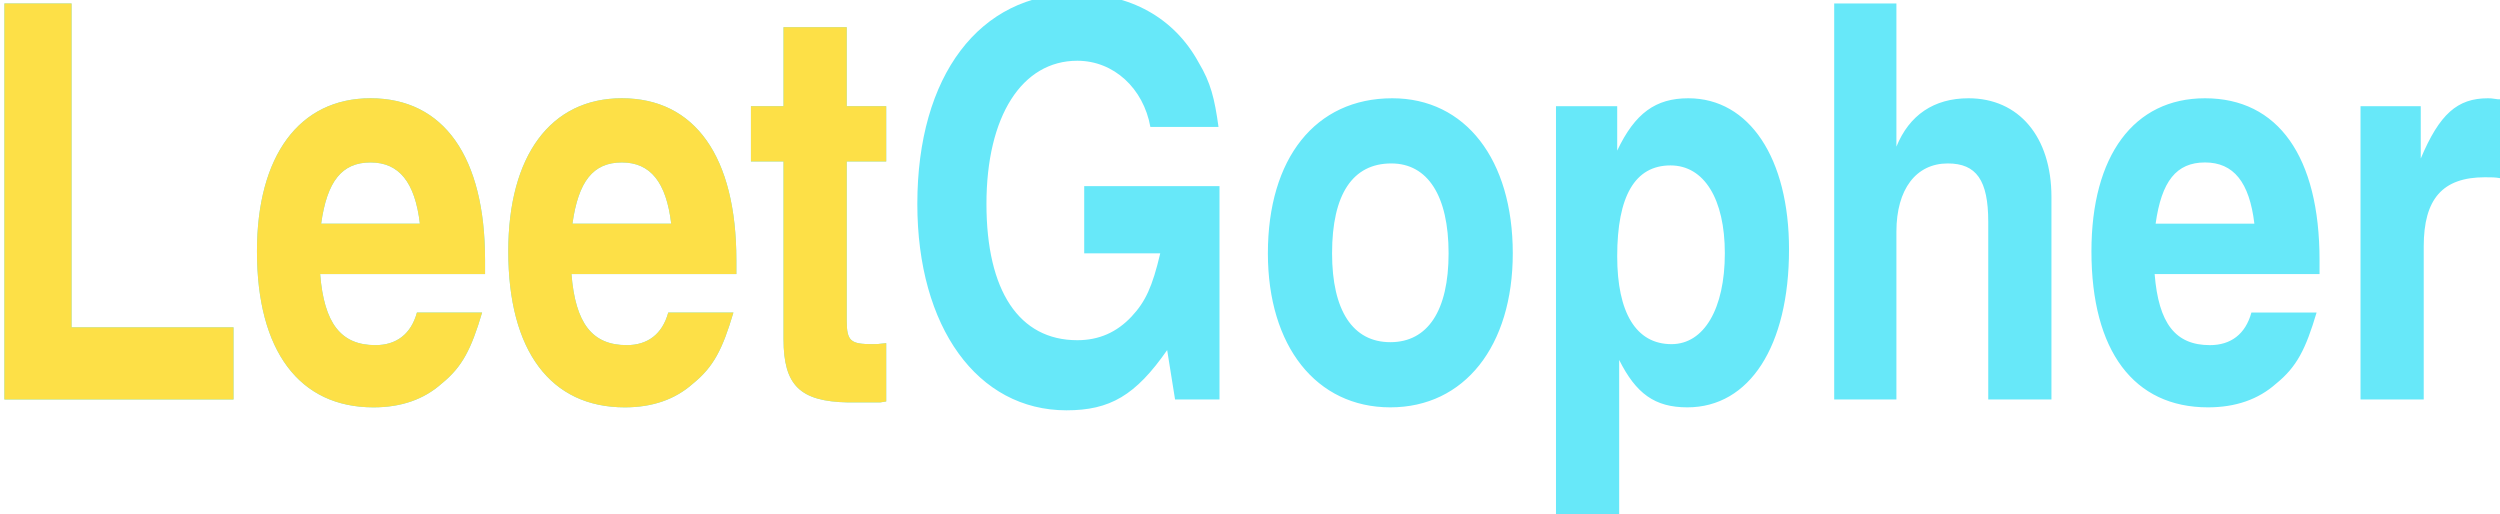
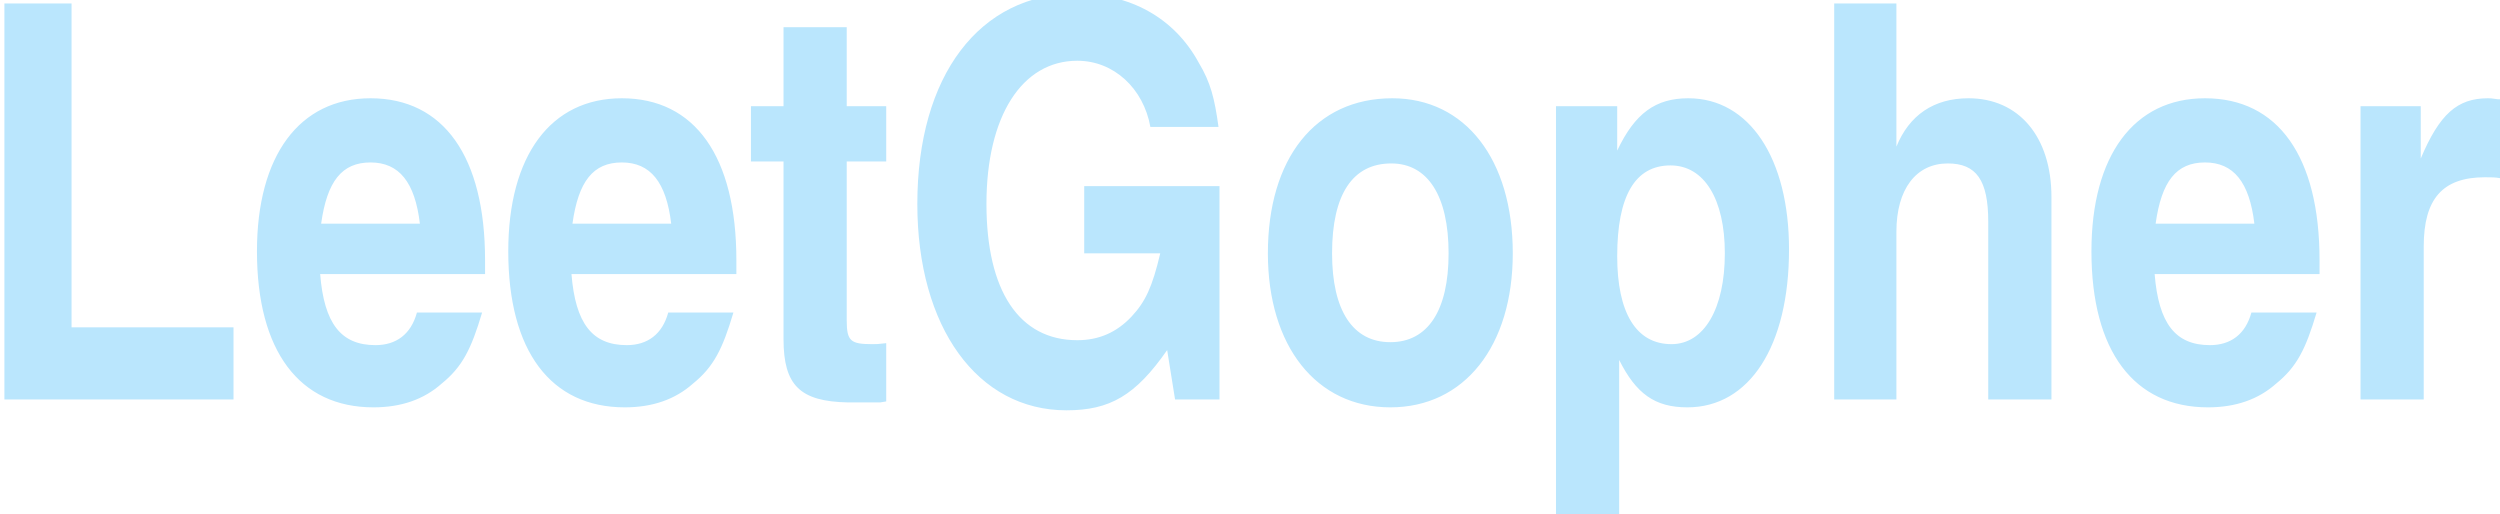
<svg xmlns="http://www.w3.org/2000/svg" width="39.558mm" height="8.131mm" viewBox="0 0 39.558 8.131" version="1.1" id="svg1">
  <defs id="defs1" />
-   <g id="layer1" transform="translate(109.2729,-116.1521)">
-     <text xml:space="preserve" style="font-size:8.723px;font-family:'Abyssinica SIL';-inkscape-font-specification:'Abyssinica SIL';fill:#67e8f9;fill-opacity:1;stroke-width:1.308" x="-109.75" y="122.473" id="text6-5">
-       <tspan id="tspan6-3" style="font-style:normal;font-variant:normal;font-weight:bold;font-stretch:normal;font-family:'Liberation Sans Narrow';-inkscape-font-specification:'Liberation Sans Narrow Bold';fill:#67e8f9;fill-opacity:1;stroke-width:1.308" x="-109.75" y="122.473">LeetGopher</tspan>
-     </text>
-     <text xml:space="preserve" style="font-size:8.723px;font-family:'Abyssinica SIL';-inkscape-font-specification:'Abyssinica SIL';fill:#fde047;fill-opacity:1;stroke-width:1.308" x="-109.75" y="122.473" id="text20-5">
-       <tspan id="tspan20-6" style="font-style:normal;font-variant:normal;font-weight:bold;font-stretch:normal;font-family:'Liberation Sans Narrow';-inkscape-font-specification:'Liberation Sans Narrow';fill:#fde047;fill-opacity:1;stroke-width:1.308" x="-109.75" y="122.473">Leet</tspan>
-     </text>
+   <g id="g2" transform="translate(109.2729,-116.1521)">
+     <g id="g3">
+       <text xml:space="preserve" style="font-size:8.723px;font-family:'Abyssinica SIL';-inkscape-font-specification:'Abyssinica SIL';fill:#bae6fd;fill-opacity:1;stroke-width:1.308" x="-109.75" y="122.473" id="text1">
+         <tspan id="tspan1" style="font-style:normal;font-variant:normal;font-weight:bold;font-stretch:normal;font-family:'Liberation Sans Narrow';-inkscape-font-specification:'Liberation Sans Narrow Bold';fill:#bae6fd;fill-opacity:1;stroke-width:1.308" x="-109.75" y="122.473">LeetGopher</tspan>
+       </text>
+     </g>
+     <g id="g4" transform="translate(0,15.9875)">
+       <text xml:space="preserve" style="font-size:8.723px;font-family:'Abyssinica SIL';-inkscape-font-specification:'Abyssinica SIL';fill:#67e8f9;fill-opacity:1;stroke-width:1.308" x="-109.75" y="122.473" id="text3">
+         <tspan id="tspan3" style="font-style:normal;font-variant:normal;font-weight:bold;font-stretch:normal;font-family:'Liberation Sans Narrow';-inkscape-font-specification:'Liberation Sans Narrow Bold';fill:#67e8f9;fill-opacity:1;stroke-width:1.308" x="-109.75" y="122.473">LeetGopher</tspan>
+       </text>
+       <text xml:space="preserve" style="font-size:8.723px;font-family:'Abyssinica SIL';-inkscape-font-specification:'Abyssinica SIL';fill:#fde047;fill-opacity:1;stroke-width:1.308" x="-109.75" y="122.473" id="text4">
+         <tspan id="tspan4" style="font-style:normal;font-variant:normal;font-weight:bold;font-stretch:normal;font-family:'Liberation Sans Narrow';-inkscape-font-specification:'Liberation Sans Narrow';fill:#fde047;fill-opacity:1;stroke-width:1.308" x="-109.75" y="122.473">Leet</tspan>
+       </text>
+     </g>
  </g>
</svg>
